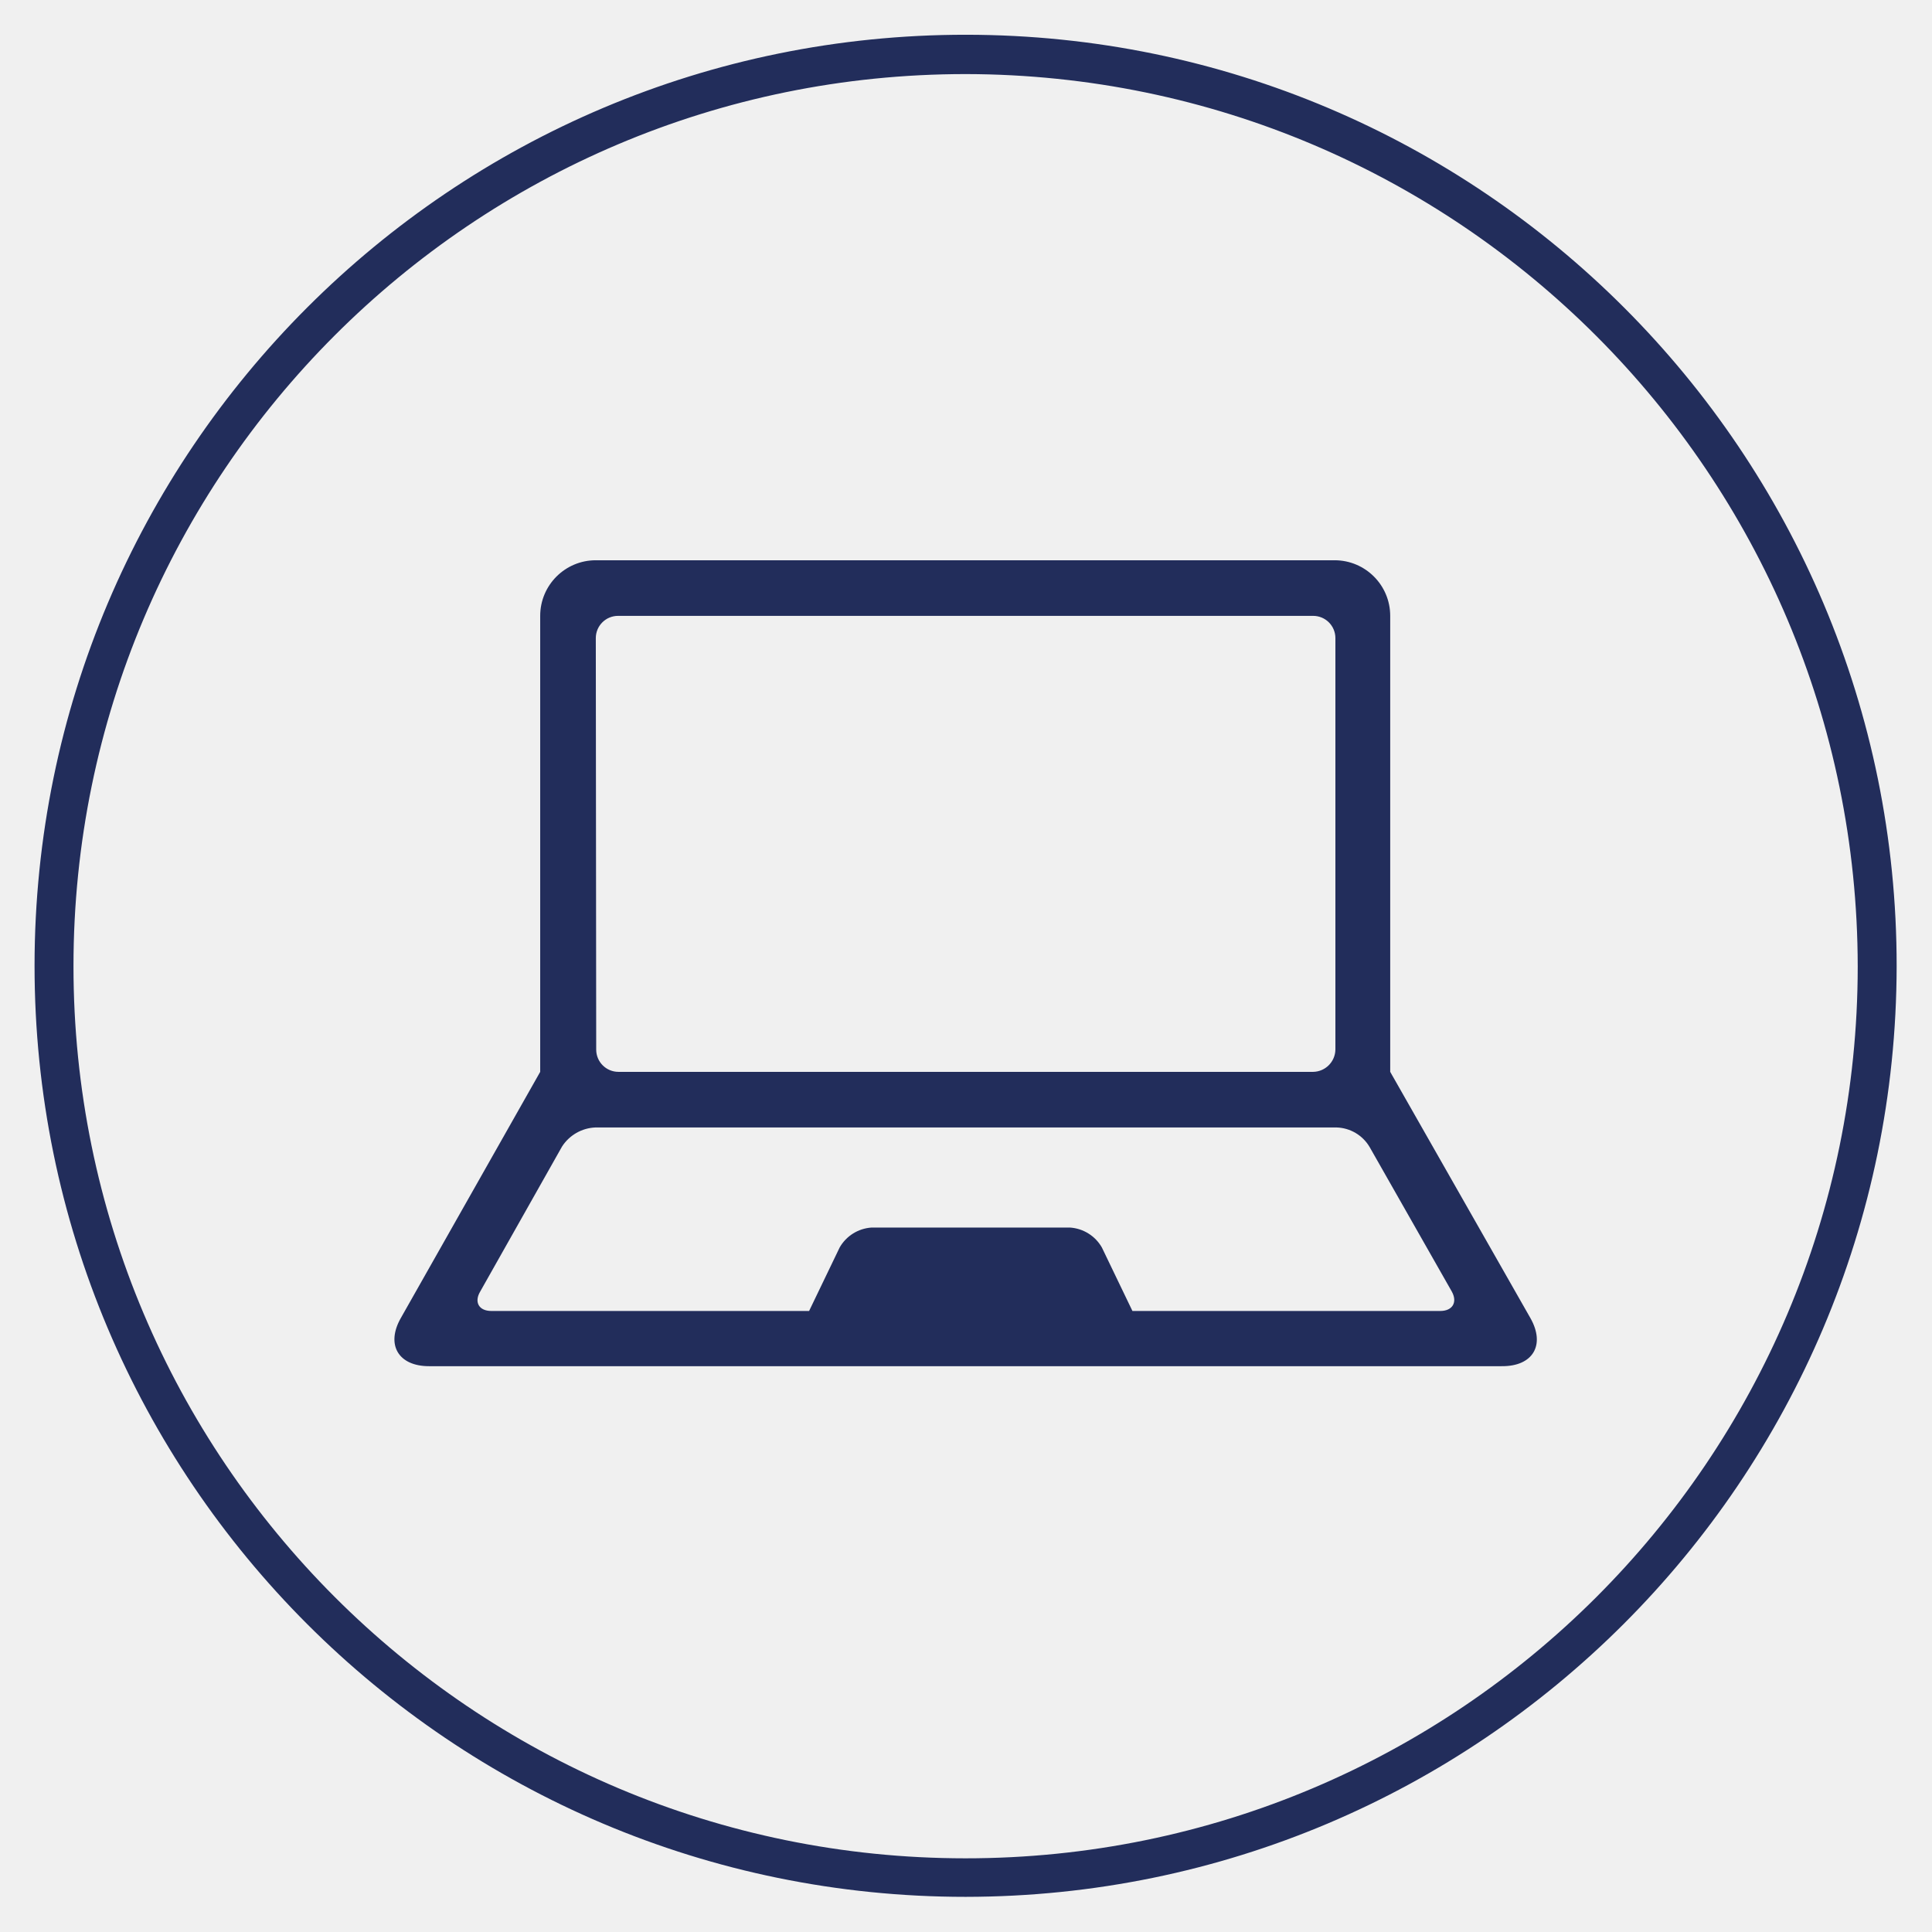
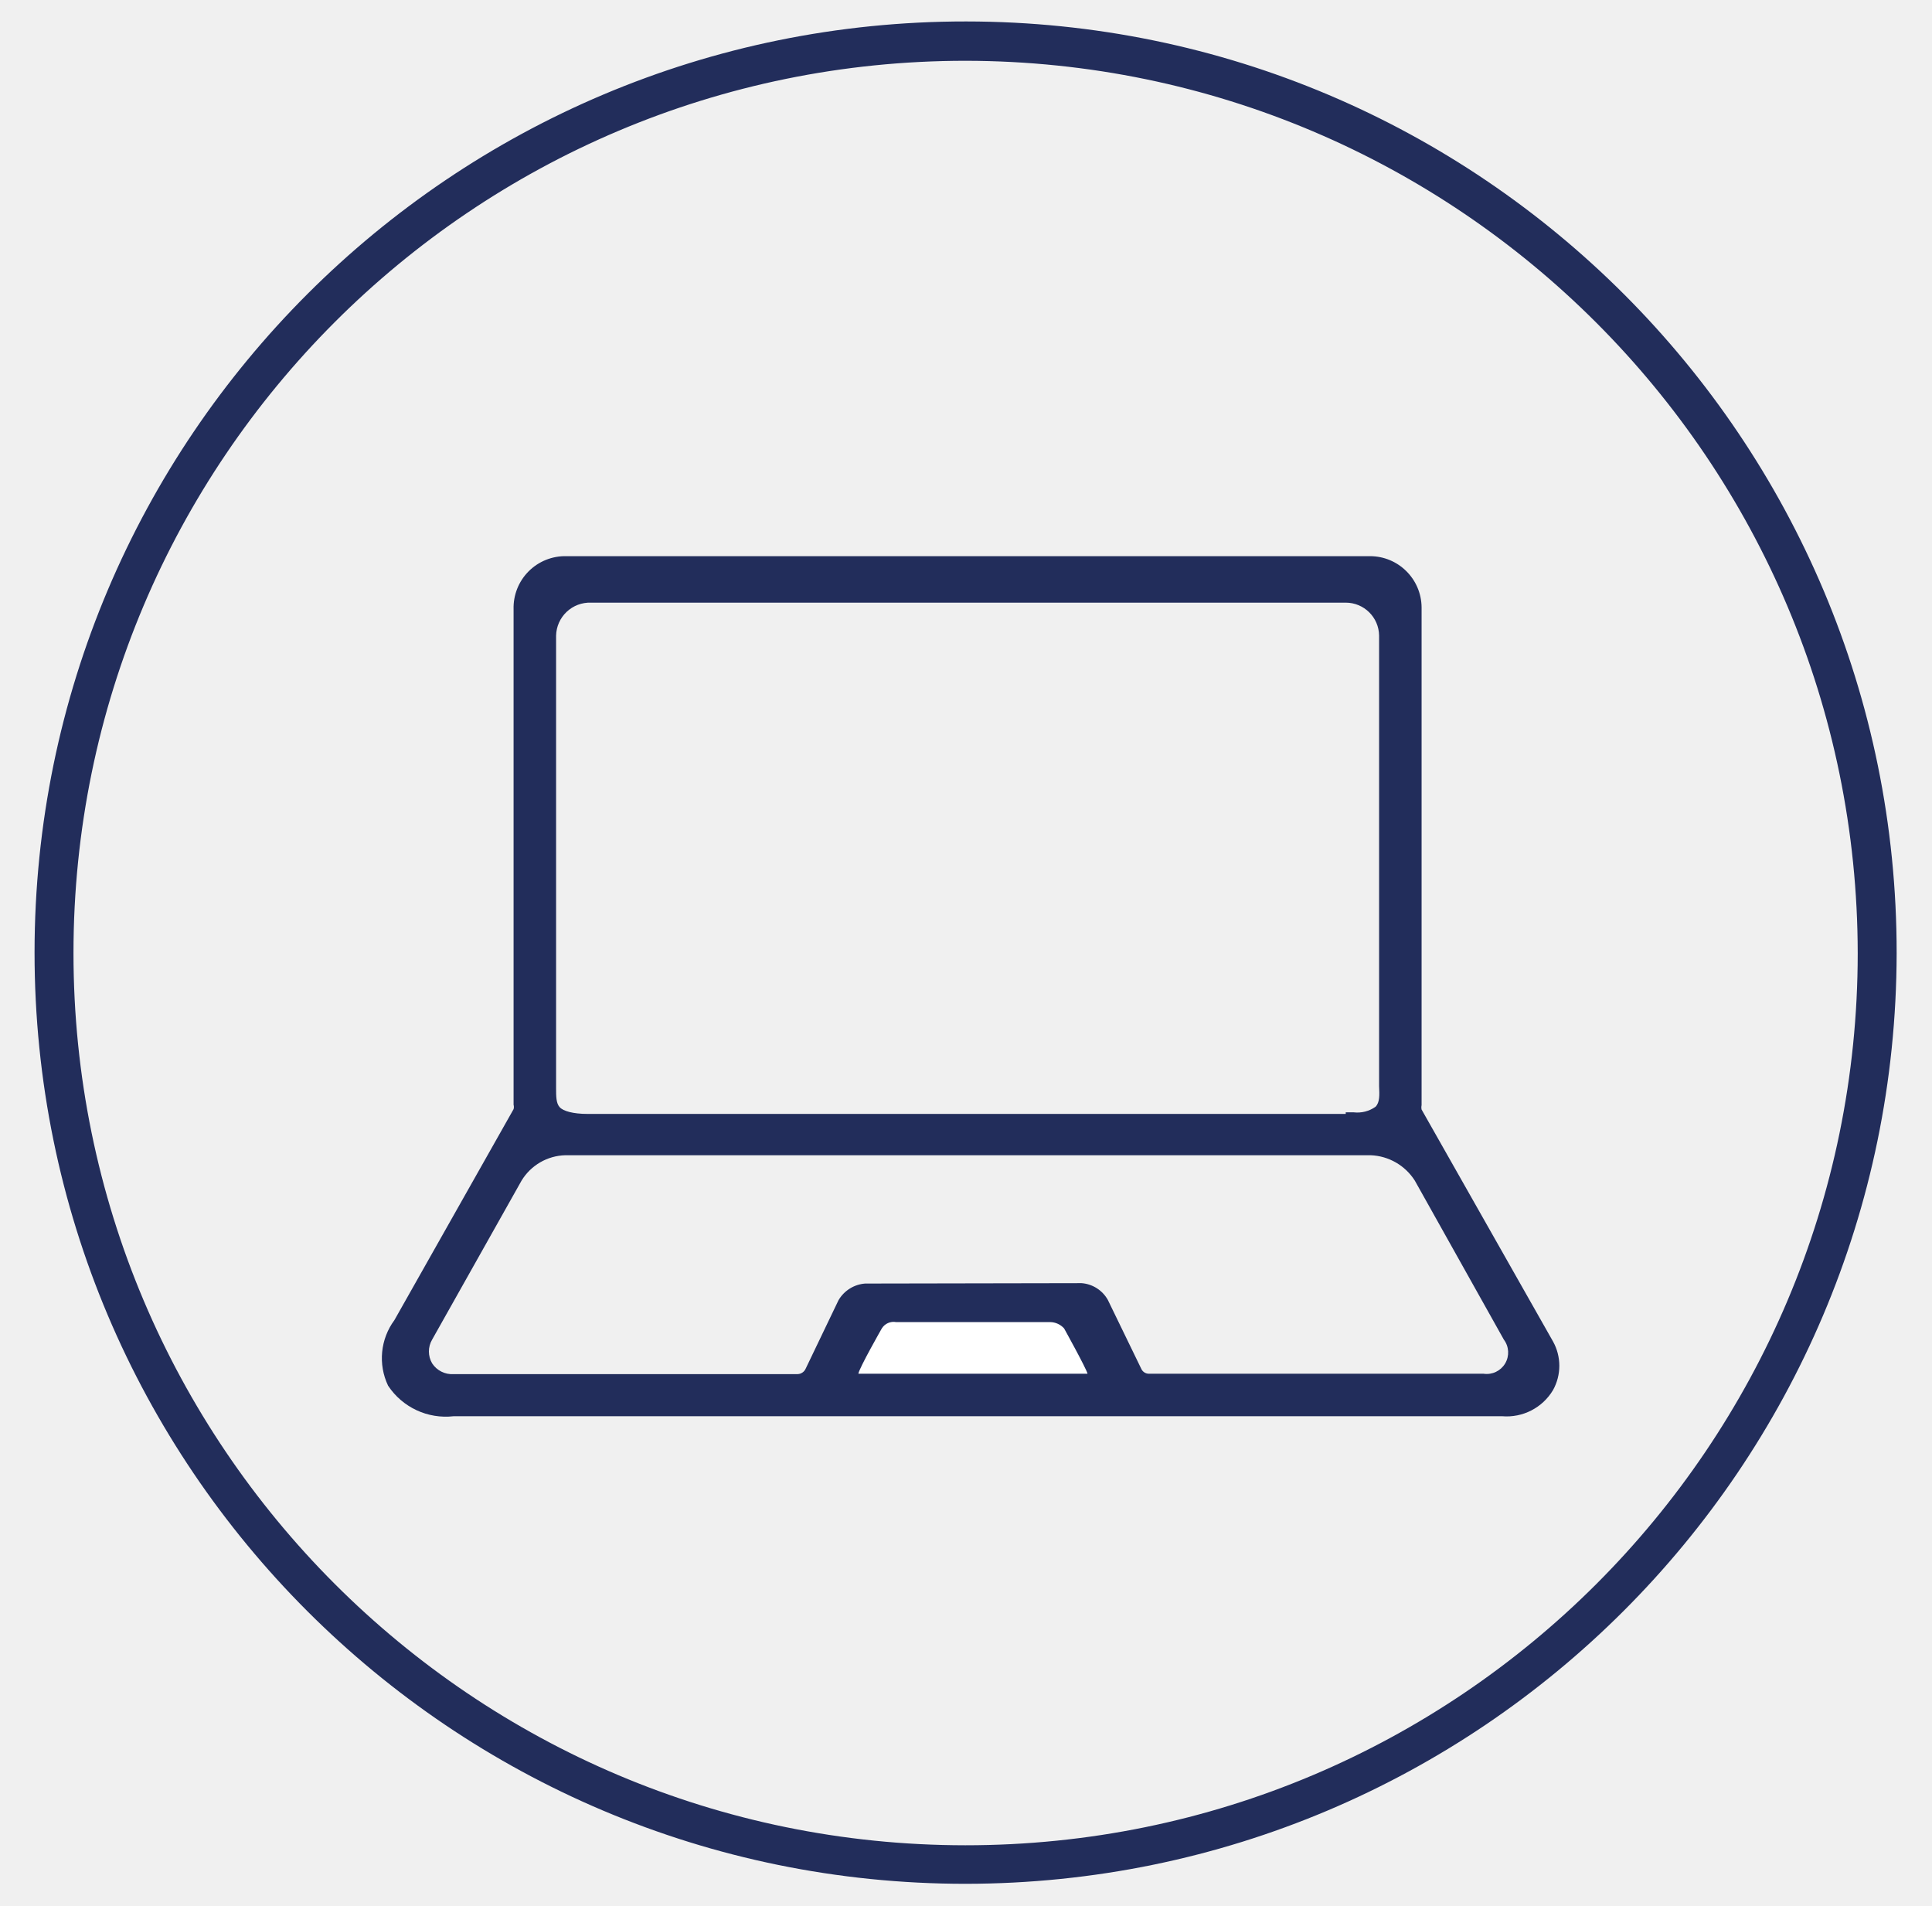
- <svg xmlns="http://www.w3.org/2000/svg" width="72" height="72" id="Capa_1" data-name="Capa 1" viewBox="0 0 48.64 47.97">
+ <svg xmlns="http://www.w3.org/2000/svg" id="Capa_1" data-name="Capa 1" viewBox="0 0 48.64 47.97">
  <defs>
-     <style>.cls-1{fill:#222d5b;}</style>
+     <style>.cls-1{fill:#222d5b;}.cls-2{fill:#fff;}</style>
  </defs>
  <path class="cls-1" d="M24.31,47.42A23.44,23.44,0,1,1,47.75,24,23.46,23.46,0,0,1,24.31,47.42Zm0-45.89A22.46,22.46,0,1,0,46.77,24,22.49,22.49,0,0,0,24.32,1.53Z" />
-   <path class="cls-1" d="M38.53,32.85,35,26.65V15.17a1.4,1.4,0,0,0-1.4-1.4H15a1.4,1.4,0,0,0-1.4,1.4V26.65l-3.51,6.2c-.38.67-.06,1.21.71,1.21h27C38.6,34.07,38.91,33.52,38.53,32.85ZM15,15.73a.56.56,0,0,1,.56-.56h17.5a.56.56,0,0,1,.56.56V26.09a.57.57,0,0,1-.56.56H15.57a.56.56,0,0,1-.56-.56ZM36.26,32.67H28.51l-.77-1.6a1,1,0,0,0-.8-.5h-5a1,1,0,0,0-.8.5l-.77,1.6h-8c-.31,0-.44-.22-.28-.49l2.06-3.65a1.05,1.05,0,0,1,.84-.48H33.65a1,1,0,0,1,.83.49l2.07,3.64C36.7,32.45,36.57,32.67,36.26,32.67Z" />
+   <path class="cls-1" d="M11.42,35.65a1.74,1.74,0,0,1-1.65-.77,1.61,1.61,0,0,1,.16-1.65l3-5.31a.2.2,0,0,0,0-.11V15.34A1.3,1.3,0,0,1,14.26,14H34.49a1.3,1.3,0,0,1,1.3,1.29V27.82a.26.26,0,0,0,0,.11l3.31,5.84a1.26,1.26,0,0,1,0,1.22,1.36,1.36,0,0,1-1.28.66ZM27.23,32.3a.83.83,0,0,1,.66.42l.84,1.73a.21.21,0,0,0,.2.13h8.42a.54.54,0,0,0,.51-.86l-2.24-4a1.38,1.38,0,0,0-1.11-.64H14.23a1.33,1.33,0,0,0-1.1.64l-2.25,4a.59.59,0,0,0,0,.6.6.6,0,0,0,.54.27h8.66a.23.23,0,0,0,.2-.13l.83-1.73a.85.85,0,0,1,.67-.42ZM33.88,28h.2a.79.79,0,0,0,.55-.14c.11-.11.1-.3.09-.52V16a.84.84,0,0,0-.84-.83h-19A.85.85,0,0,0,14,16V27.38c0,.22,0,.39.09.49s.34.17.7.17H33.88Z" />
+   <path class="cls-1" d="M11.42,35.55c-1.76,0-2-1.33-1.41-2.26L13,28a.29.29,0,0,0,0-.16V15.34a1.19,1.19,0,0,1,1.19-1.2H34.49a1.2,1.2,0,0,1,1.2,1.19V27.82a.33.33,0,0,0,0,.16L39,33.81a1.2,1.2,0,0,1-1.2,1.74ZM27.23,32.4a.72.72,0,0,1,.57.36l.83,1.74a.34.34,0,0,0,.3.18h8.42a.7.7,0,0,0,.63-.31.68.68,0,0,0,0-.7l-2.24-4a1.48,1.48,0,0,0-1.2-.7H14.23A1.45,1.45,0,0,0,13,29.7l-2.24,4a.65.65,0,0,0,.59,1h8.66a.31.31,0,0,0,.29-.19l.83-1.73a.73.73,0,0,1,.58-.36h5.48ZM14.87,15a.94.94,0,0,0-.94.94V27.2c0,.52-.16.95.94.94h19c1.1.07.94-.42.94-.93V16a.94.94,0,0,0-.94-.93Z" />
+   <path class="cls-2" d="M26.79,33.44a.48.48,0,0,0-.35-.16H22.56a.35.35,0,0,0-.36.16s-.57,1-.59,1.14h5.77C27.35,34.45,26.79,33.44,26.79,33.44Z" />
</svg>
